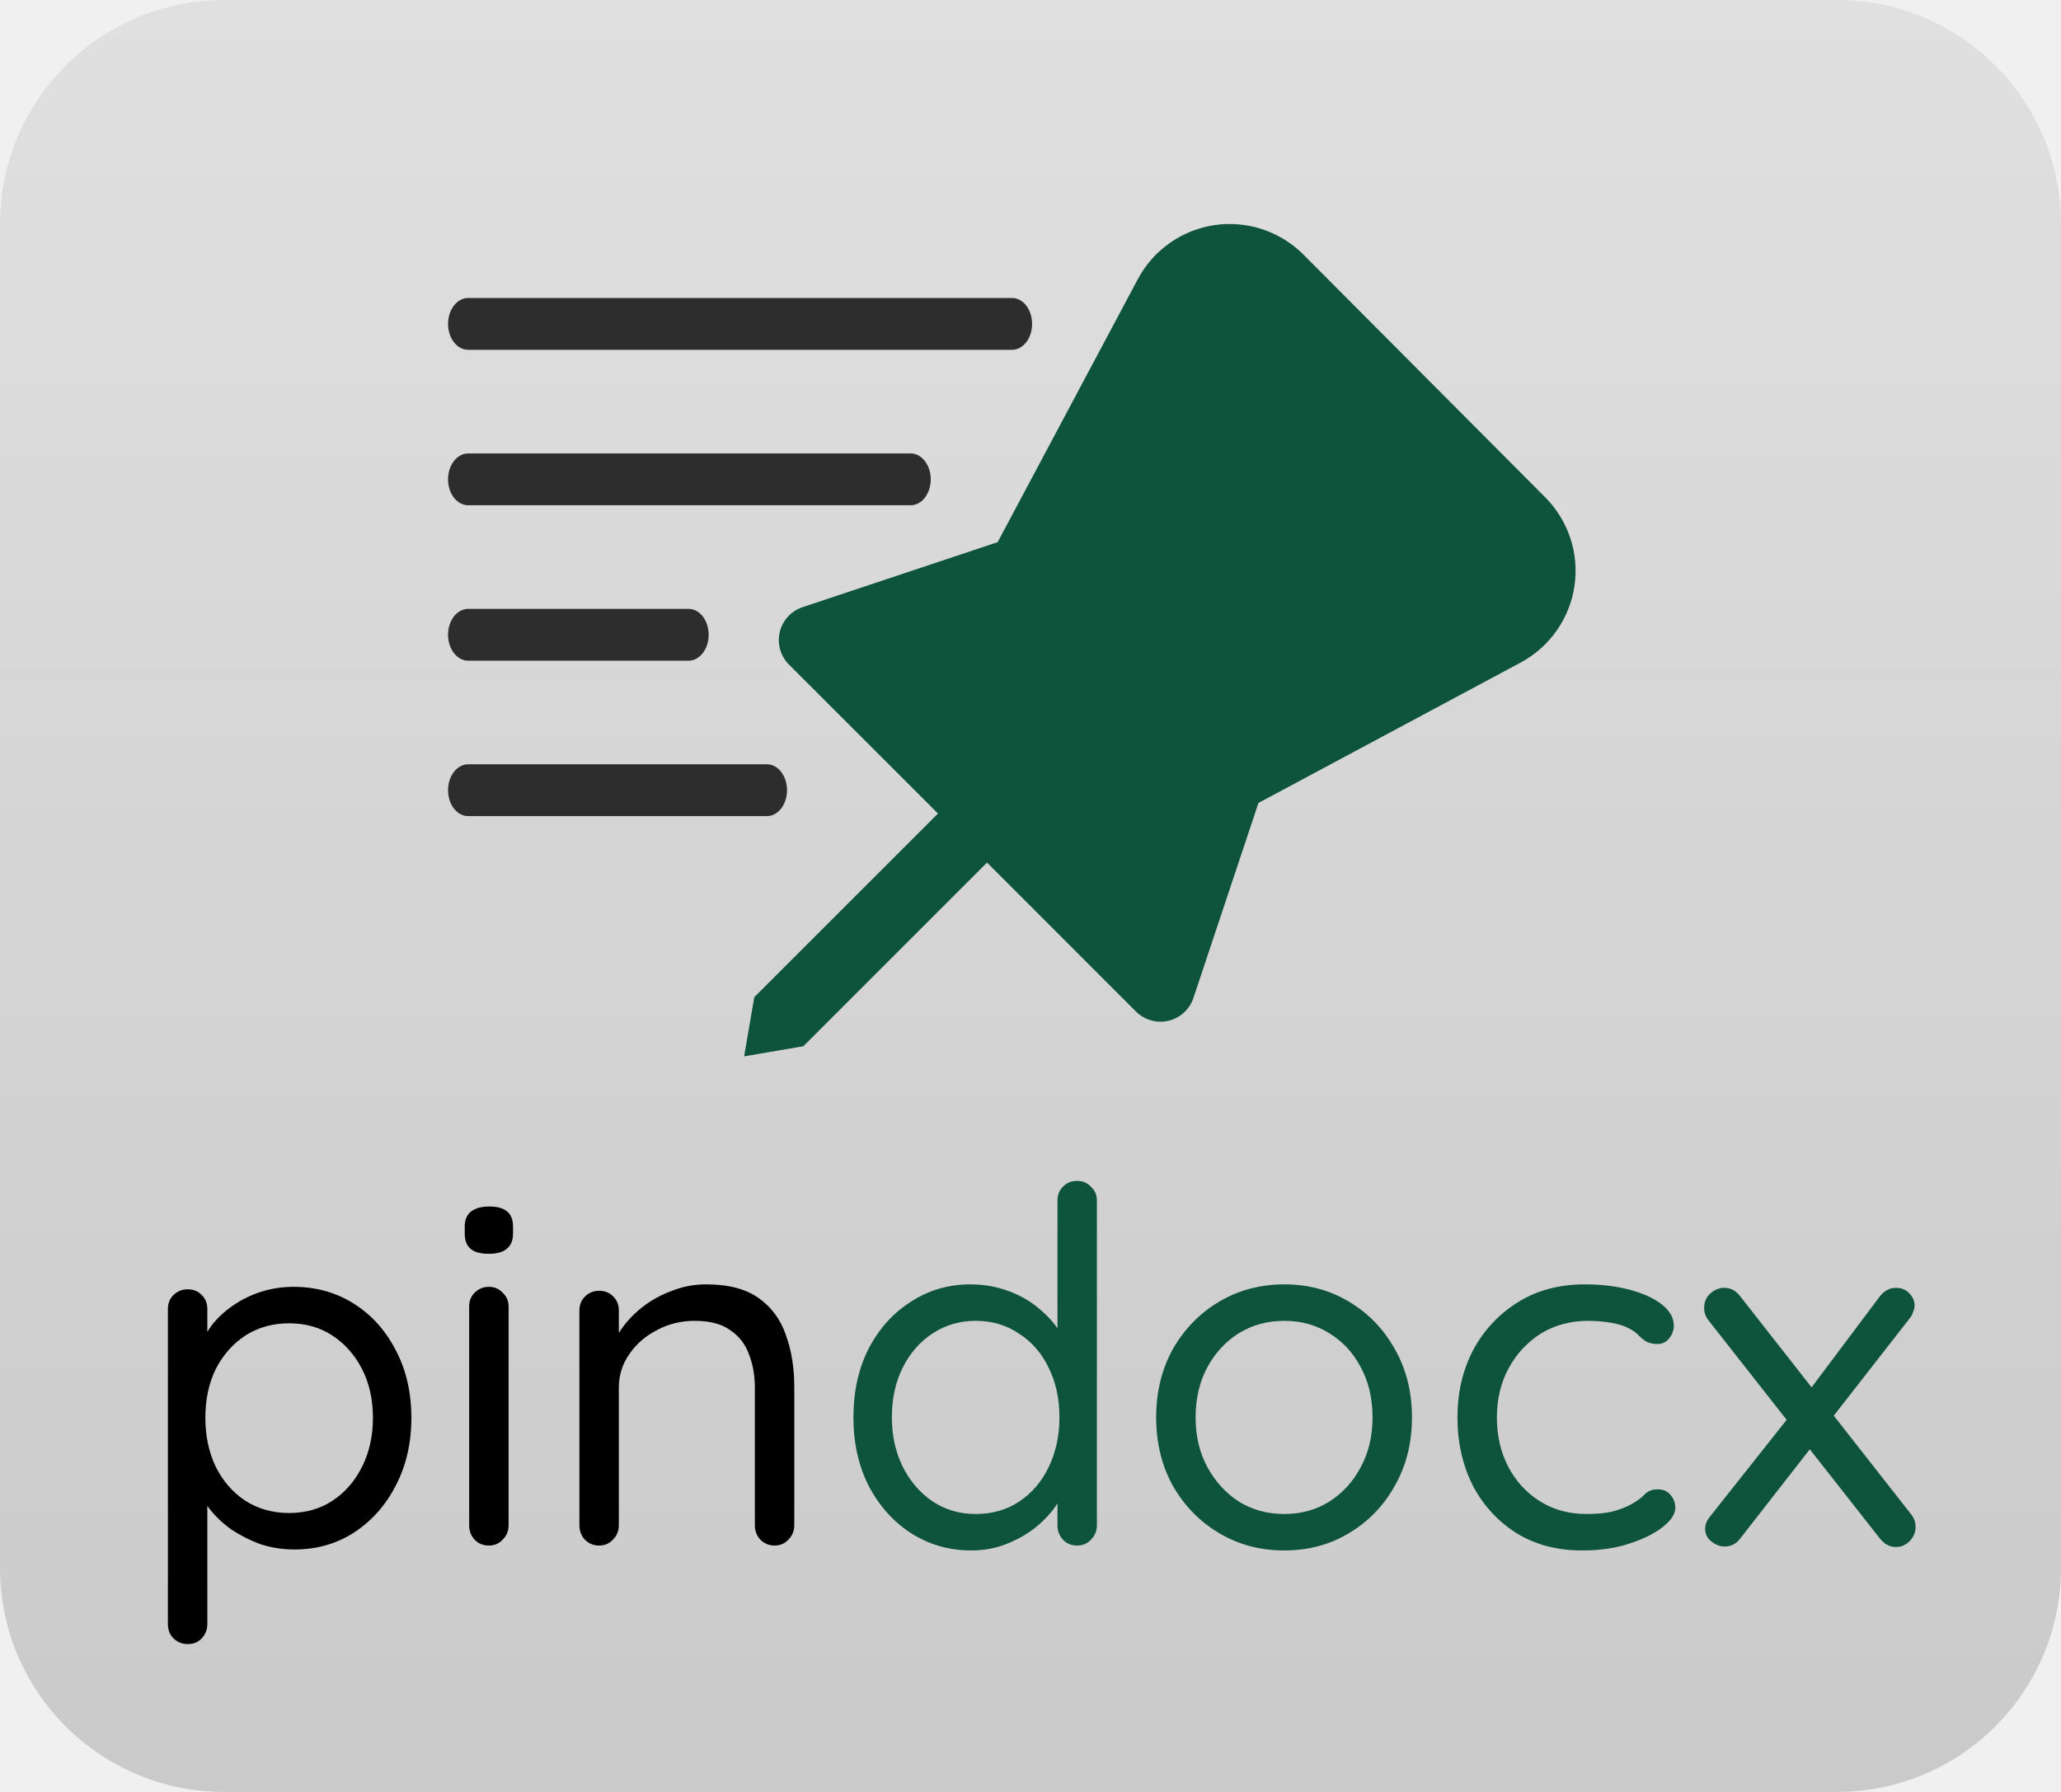
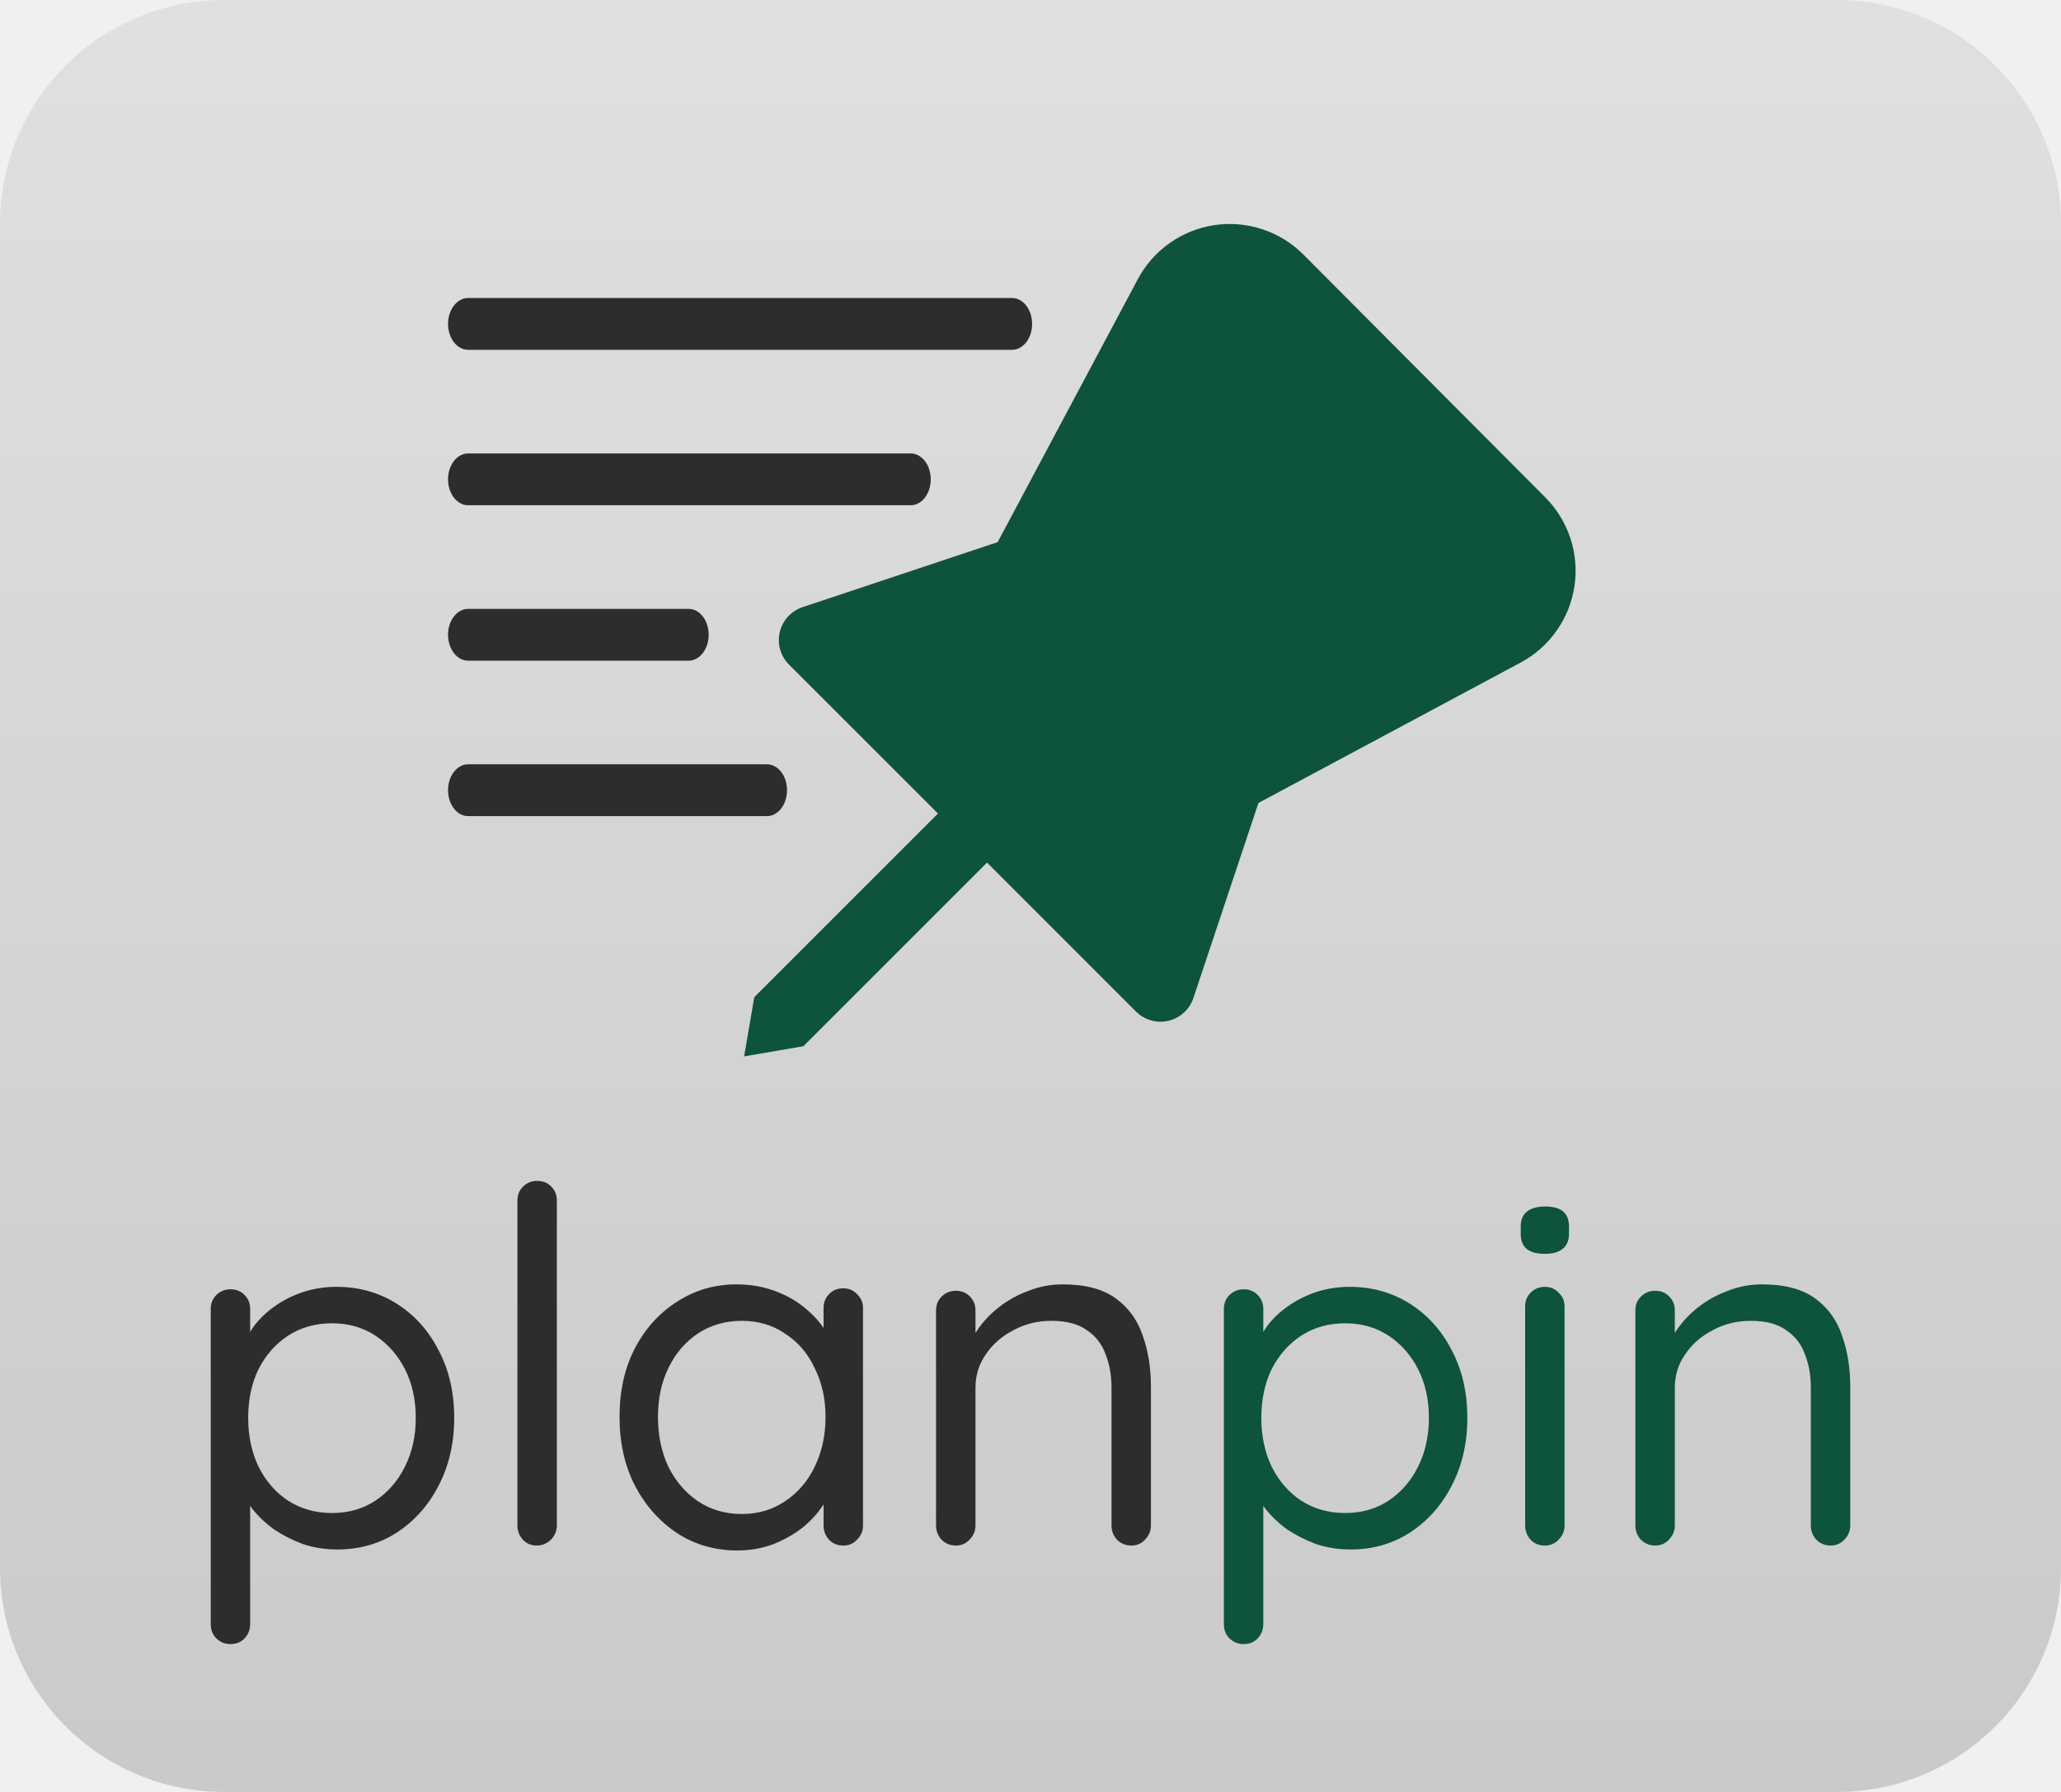
<svg xmlns="http://www.w3.org/2000/svg" width="92" height="80" viewBox="0 0 92 80" fill="none">
  <rect width="92" height="80" rx="10" fill="#E0E0E0" />
-   <rect width="92" height="80" rx="10" fill="url(#paint0_linear_17_128)" fill-opacity="0.1" />
-   <path d="M13.105 57.45C14.102 57.45 14.997 57.699 15.789 58.198C16.581 58.697 17.204 59.386 17.659 60.266C18.128 61.146 18.363 62.158 18.363 63.302C18.363 64.431 18.128 65.443 17.659 66.338C17.204 67.218 16.581 67.915 15.789 68.428C15.012 68.927 14.132 69.176 13.149 69.176C12.607 69.176 12.093 69.095 11.609 68.934C11.14 68.758 10.707 68.538 10.311 68.274C9.93 67.995 9.607 67.687 9.343 67.35C9.079 66.998 8.889 66.653 8.771 66.316L9.255 66.008V72.498C9.255 72.747 9.175 72.96 9.013 73.136C8.852 73.312 8.639 73.4 8.375 73.4C8.126 73.4 7.913 73.312 7.737 73.136C7.576 72.975 7.495 72.762 7.495 72.498V58.44C7.495 58.191 7.576 57.985 7.737 57.824C7.913 57.648 8.126 57.56 8.375 57.56C8.639 57.56 8.852 57.648 9.013 57.824C9.175 57.985 9.255 58.191 9.255 58.44V60.398L8.925 60.222C9.028 59.855 9.204 59.503 9.453 59.166C9.717 58.829 10.033 58.535 10.399 58.286C10.78 58.022 11.198 57.817 11.653 57.67C12.123 57.523 12.607 57.45 13.105 57.45ZM12.907 59.078C12.174 59.078 11.521 59.261 10.949 59.628C10.392 59.995 9.952 60.493 9.629 61.124C9.321 61.755 9.167 62.481 9.167 63.302C9.167 64.109 9.321 64.835 9.629 65.48C9.952 66.125 10.392 66.631 10.949 66.998C11.521 67.365 12.174 67.548 12.907 67.548C13.64 67.548 14.286 67.365 14.843 66.998C15.4 66.631 15.841 66.125 16.163 65.48C16.486 64.835 16.647 64.109 16.647 63.302C16.647 62.481 16.486 61.755 16.163 61.124C15.841 60.493 15.4 59.995 14.843 59.628C14.286 59.261 13.64 59.078 12.907 59.078ZM22.703 68.098C22.703 68.347 22.615 68.56 22.439 68.736C22.277 68.912 22.072 69 21.823 69C21.559 69 21.346 68.912 21.185 68.736C21.023 68.56 20.943 68.347 20.943 68.098V58.33C20.943 58.081 21.023 57.875 21.185 57.714C21.361 57.538 21.573 57.45 21.823 57.45C22.072 57.45 22.277 57.538 22.439 57.714C22.615 57.875 22.703 58.081 22.703 58.33V68.098ZM21.823 55.976C21.456 55.976 21.185 55.903 21.009 55.756C20.833 55.609 20.745 55.382 20.745 55.074V54.766C20.745 54.458 20.84 54.231 21.031 54.084C21.221 53.937 21.493 53.864 21.845 53.864C22.197 53.864 22.461 53.937 22.637 54.084C22.813 54.231 22.901 54.458 22.901 54.766V55.074C22.901 55.382 22.805 55.609 22.615 55.756C22.439 55.903 22.175 55.976 21.823 55.976ZM31.518 57.34C32.516 57.34 33.3 57.545 33.872 57.956C34.444 58.367 34.848 58.917 35.082 59.606C35.332 60.295 35.456 61.065 35.456 61.916V68.098C35.456 68.347 35.368 68.56 35.192 68.736C35.031 68.912 34.826 69 34.576 69C34.327 69 34.114 68.912 33.938 68.736C33.777 68.56 33.696 68.347 33.696 68.098V61.96C33.696 61.403 33.608 60.904 33.432 60.464C33.271 60.009 32.992 59.65 32.596 59.386C32.215 59.107 31.687 58.968 31.012 58.968C30.396 58.968 29.832 59.107 29.318 59.386C28.805 59.65 28.394 60.009 28.086 60.464C27.778 60.904 27.624 61.403 27.624 61.96V68.098C27.624 68.347 27.536 68.56 27.36 68.736C27.199 68.912 26.994 69 26.744 69C26.495 69 26.282 68.912 26.106 68.736C25.945 68.56 25.864 68.347 25.864 68.098V58.506C25.864 58.257 25.945 58.051 26.106 57.89C26.282 57.714 26.495 57.626 26.744 57.626C27.008 57.626 27.221 57.714 27.382 57.89C27.544 58.051 27.624 58.257 27.624 58.506V60.068L27.184 60.552C27.258 60.171 27.426 59.789 27.69 59.408C27.954 59.012 28.284 58.66 28.68 58.352C29.076 58.044 29.516 57.802 30 57.626C30.484 57.435 30.99 57.34 31.518 57.34Z" fill="black" />
-   <path d="M48.084 52.72C48.333 52.72 48.539 52.808 48.7 52.984C48.876 53.145 48.964 53.351 48.964 53.6V68.098C48.964 68.347 48.876 68.56 48.7 68.736C48.539 68.912 48.333 69 48.084 69C47.82 69 47.607 68.912 47.446 68.736C47.285 68.56 47.204 68.347 47.204 68.098V66.008L47.622 65.854C47.622 66.206 47.512 66.58 47.292 66.976C47.072 67.357 46.771 67.717 46.39 68.054C46.009 68.391 45.554 68.67 45.026 68.89C44.513 69.11 43.955 69.22 43.354 69.22C42.371 69.22 41.477 68.963 40.67 68.45C39.878 67.937 39.247 67.233 38.778 66.338C38.323 65.443 38.096 64.424 38.096 63.28C38.096 62.121 38.323 61.095 38.778 60.2C39.247 59.305 39.878 58.609 40.67 58.11C41.462 57.597 42.342 57.34 43.31 57.34C43.926 57.34 44.505 57.443 45.048 57.648C45.591 57.853 46.06 58.132 46.456 58.484C46.867 58.836 47.189 59.225 47.424 59.65C47.659 60.075 47.776 60.501 47.776 60.926L47.204 60.794V53.6C47.204 53.351 47.285 53.145 47.446 52.984C47.607 52.808 47.82 52.72 48.084 52.72ZM43.552 67.592C44.285 67.592 44.931 67.409 45.488 67.042C46.06 66.661 46.5 66.147 46.808 65.502C47.131 64.842 47.292 64.101 47.292 63.28C47.292 62.444 47.131 61.703 46.808 61.058C46.5 60.413 46.06 59.907 45.488 59.54C44.931 59.159 44.285 58.968 43.552 58.968C42.833 58.968 42.188 59.159 41.616 59.54C41.059 59.907 40.619 60.413 40.296 61.058C39.973 61.703 39.812 62.444 39.812 63.28C39.812 64.087 39.973 64.82 40.296 65.48C40.619 66.125 41.059 66.639 41.616 67.02C42.188 67.401 42.833 67.592 43.552 67.592ZM63.028 63.28C63.028 64.424 62.771 65.443 62.258 66.338C61.759 67.233 61.077 67.937 60.212 68.45C59.361 68.963 58.4 69.22 57.33 69.22C56.259 69.22 55.291 68.963 54.426 68.45C53.56 67.937 52.871 67.233 52.358 66.338C51.859 65.443 51.61 64.424 51.61 63.28C51.61 62.136 51.859 61.117 52.358 60.222C52.871 59.327 53.56 58.623 54.426 58.11C55.291 57.597 56.259 57.34 57.33 57.34C58.4 57.34 59.361 57.597 60.212 58.11C61.077 58.623 61.759 59.327 62.258 60.222C62.771 61.117 63.028 62.136 63.028 63.28ZM61.268 63.28C61.268 62.429 61.092 61.681 60.74 61.036C60.402 60.391 59.933 59.885 59.332 59.518C58.745 59.151 58.078 58.968 57.33 58.968C56.582 58.968 55.907 59.151 55.306 59.518C54.719 59.885 54.25 60.391 53.898 61.036C53.546 61.681 53.37 62.429 53.37 63.28C53.37 64.116 53.546 64.857 53.898 65.502C54.25 66.147 54.719 66.661 55.306 67.042C55.907 67.409 56.582 67.592 57.33 67.592C58.078 67.592 58.745 67.409 59.332 67.042C59.933 66.661 60.402 66.147 60.74 65.502C61.092 64.857 61.268 64.116 61.268 63.28ZM70.735 57.34C71.483 57.34 72.157 57.421 72.759 57.582C73.36 57.743 73.837 57.963 74.189 58.242C74.541 58.521 74.717 58.836 74.717 59.188C74.717 59.379 74.651 59.562 74.519 59.738C74.387 59.914 74.211 60.002 73.991 60.002C73.785 60.002 73.617 59.965 73.485 59.892C73.368 59.819 73.25 59.723 73.133 59.606C73.03 59.489 72.883 59.386 72.693 59.298C72.517 59.195 72.26 59.115 71.923 59.056C71.585 58.997 71.248 58.968 70.911 58.968C70.104 58.968 69.393 59.159 68.777 59.54C68.175 59.921 67.699 60.435 67.347 61.08C66.995 61.725 66.819 62.459 66.819 63.28C66.819 64.101 66.987 64.835 67.325 65.48C67.662 66.125 68.132 66.639 68.733 67.02C69.334 67.401 70.031 67.592 70.823 67.592C71.336 67.592 71.747 67.548 72.055 67.46C72.363 67.372 72.62 67.269 72.825 67.152C73.089 67.005 73.287 66.859 73.419 66.712C73.566 66.565 73.756 66.492 73.991 66.492C74.24 66.492 74.431 66.573 74.563 66.734C74.71 66.895 74.783 67.093 74.783 67.328C74.783 67.592 74.6 67.871 74.233 68.164C73.866 68.457 73.368 68.707 72.737 68.912C72.121 69.117 71.417 69.22 70.625 69.22C69.51 69.22 68.535 68.963 67.699 68.45C66.863 67.922 66.21 67.211 65.741 66.316C65.286 65.407 65.059 64.395 65.059 63.28C65.059 62.165 65.293 61.161 65.763 60.266C66.247 59.371 66.914 58.66 67.765 58.132C68.615 57.604 69.606 57.34 70.735 57.34ZM76.973 57.494C77.252 57.494 77.486 57.619 77.677 57.868L85.333 67.636C85.45 67.797 85.509 67.973 85.509 68.164C85.509 68.413 85.421 68.626 85.245 68.802C85.069 68.978 84.864 69.066 84.629 69.066C84.35 69.066 84.108 68.934 83.903 68.67L76.247 58.924C76.13 58.763 76.071 58.587 76.071 58.396C76.071 58.132 76.159 57.919 76.335 57.758C76.526 57.582 76.738 57.494 76.973 57.494ZM76.973 69.044C76.782 69.044 76.592 68.971 76.401 68.824C76.21 68.677 76.115 68.487 76.115 68.252C76.115 68.061 76.188 67.878 76.335 67.702L79.943 63.148L80.867 64.6L77.677 68.692C77.501 68.927 77.266 69.044 76.973 69.044ZM84.629 57.494C84.878 57.494 85.076 57.575 85.223 57.736C85.384 57.897 85.465 58.081 85.465 58.286C85.465 58.374 85.443 58.469 85.399 58.572C85.37 58.675 85.318 58.77 85.245 58.858L81.659 63.456L80.735 62.114L83.903 57.89C84.108 57.626 84.35 57.494 84.629 57.494Z" fill="#0E533C" />
-   <g clip-path="url(#clip0_17_128)">
+   <rect width="92" height="80" rx="10" fill="url(#paint0_linear_33_148)" fill-opacity="0.1" />
+   <path d="M15.017 57.45C16.015 57.45 16.909 57.699 17.701 58.198C18.493 58.697 19.117 59.386 19.571 60.266C20.041 61.146 20.275 62.158 20.275 63.302C20.275 64.431 20.041 65.443 19.571 66.338C19.117 67.218 18.493 67.915 17.701 68.428C16.924 68.927 16.044 69.176 15.061 69.176C14.519 69.176 14.005 69.095 13.521 68.934C13.052 68.758 12.619 68.538 12.223 68.274C11.842 67.995 11.519 67.687 11.255 67.35C10.991 66.998 10.801 66.653 10.683 66.316L11.167 66.008V72.498C11.167 72.747 11.087 72.96 10.925 73.136C10.764 73.312 10.551 73.4 10.287 73.4C10.038 73.4 9.825 73.312 9.649 73.136C9.488 72.975 9.407 72.762 9.407 72.498V58.44C9.407 58.191 9.488 57.985 9.649 57.824C9.825 57.648 10.038 57.56 10.287 57.56C10.551 57.56 10.764 57.648 10.925 57.824C11.087 57.985 11.167 58.191 11.167 58.44V60.398L10.837 60.222C10.94 59.855 11.116 59.503 11.365 59.166C11.629 58.829 11.945 58.535 12.311 58.286C12.693 58.022 13.111 57.817 13.565 57.67C14.035 57.523 14.519 57.45 15.017 57.45ZM14.819 59.078C14.086 59.078 13.433 59.261 12.861 59.628C12.304 59.995 11.864 60.493 11.541 61.124C11.233 61.755 11.079 62.481 11.079 63.302C11.079 64.109 11.233 64.835 11.541 65.48C11.864 66.125 12.304 66.631 12.861 66.998C13.433 67.365 14.086 67.548 14.819 67.548C15.553 67.548 16.198 67.365 16.755 66.998C17.313 66.631 17.753 66.125 18.075 65.48C18.398 64.835 18.559 64.109 18.559 63.302C18.559 62.481 18.398 61.755 18.075 61.124C17.753 60.493 17.313 59.995 16.755 59.628C16.198 59.261 15.553 59.078 14.819 59.078ZM24.857 68.098C24.857 68.347 24.769 68.56 24.593 68.736C24.417 68.912 24.204 69 23.955 69C23.706 69 23.5 68.912 23.339 68.736C23.178 68.56 23.097 68.347 23.097 68.098V53.6C23.097 53.351 23.178 53.145 23.339 52.984C23.515 52.808 23.728 52.72 23.977 52.72C24.241 52.72 24.454 52.808 24.615 52.984C24.776 53.145 24.857 53.351 24.857 53.6V68.098ZM37.643 57.516C37.892 57.516 38.097 57.604 38.259 57.78C38.435 57.941 38.523 58.147 38.523 58.396V68.098C38.523 68.347 38.435 68.56 38.259 68.736C38.097 68.912 37.892 69 37.643 69C37.379 69 37.166 68.912 37.005 68.736C36.843 68.56 36.763 68.347 36.763 68.098V66.008L37.181 65.964C37.181 66.287 37.071 66.639 36.851 67.02C36.631 67.401 36.33 67.761 35.949 68.098C35.567 68.421 35.113 68.692 34.585 68.912C34.071 69.117 33.514 69.22 32.913 69.22C31.915 69.22 31.021 68.963 30.229 68.45C29.437 67.922 28.806 67.211 28.337 66.316C27.882 65.421 27.655 64.402 27.655 63.258C27.655 62.099 27.882 61.08 28.337 60.2C28.806 59.305 29.437 58.609 30.229 58.11C31.021 57.597 31.901 57.34 32.869 57.34C33.499 57.34 34.086 57.443 34.629 57.648C35.171 57.853 35.641 58.132 36.037 58.484C36.447 58.836 36.763 59.225 36.983 59.65C37.217 60.075 37.335 60.501 37.335 60.926L36.763 60.794V58.396C36.763 58.147 36.843 57.941 37.005 57.78C37.166 57.604 37.379 57.516 37.643 57.516ZM33.111 67.592C33.844 67.592 34.489 67.401 35.047 67.02C35.619 66.639 36.059 66.125 36.367 65.48C36.689 64.82 36.851 64.079 36.851 63.258C36.851 62.451 36.689 61.725 36.367 61.08C36.059 60.42 35.619 59.907 35.047 59.54C34.489 59.159 33.844 58.968 33.111 58.968C32.392 58.968 31.747 59.151 31.175 59.518C30.617 59.885 30.177 60.391 29.855 61.036C29.532 61.681 29.371 62.422 29.371 63.258C29.371 64.079 29.525 64.82 29.833 65.48C30.155 66.125 30.595 66.639 31.153 67.02C31.725 67.401 32.377 67.592 33.111 67.592ZM47.438 57.34C48.436 57.34 49.22 57.545 49.792 57.956C50.364 58.367 50.768 58.917 51.002 59.606C51.252 60.295 51.376 61.065 51.376 61.916V68.098C51.376 68.347 51.288 68.56 51.112 68.736C50.951 68.912 50.746 69 50.496 69C50.247 69 50.034 68.912 49.858 68.736C49.697 68.56 49.616 68.347 49.616 68.098V61.96C49.616 61.403 49.528 60.904 49.352 60.464C49.191 60.009 48.912 59.65 48.516 59.386C48.135 59.107 47.607 58.968 46.932 58.968C46.316 58.968 45.752 59.107 45.238 59.386C44.725 59.65 44.314 60.009 44.006 60.464C43.698 60.904 43.544 61.403 43.544 61.96V68.098C43.544 68.347 43.456 68.56 43.28 68.736C43.119 68.912 42.914 69 42.664 69C42.415 69 42.202 68.912 42.026 68.736C41.865 68.56 41.784 68.347 41.784 68.098V58.506C41.784 58.257 41.865 58.051 42.026 57.89C42.202 57.714 42.415 57.626 42.664 57.626C42.928 57.626 43.141 57.714 43.302 57.89C43.464 58.051 43.544 58.257 43.544 58.506V60.068L43.104 60.552C43.178 60.171 43.346 59.789 43.61 59.408C43.874 59.012 44.204 58.66 44.6 58.352C44.996 58.044 45.436 57.802 45.92 57.626C46.404 57.435 46.91 57.34 47.438 57.34Z" fill="#2D2D2D" />
+   <path d="M60.242 57.45C61.239 57.45 62.134 57.699 62.926 58.198C63.718 58.697 64.341 59.386 64.796 60.266C65.265 61.146 65.5 62.158 65.5 63.302C65.5 64.431 65.265 65.443 64.796 66.338C64.341 67.218 63.718 67.915 62.926 68.428C62.149 68.927 61.269 69.176 60.286 69.176C59.743 69.176 59.23 69.095 58.746 68.934C58.277 68.758 57.844 68.538 57.448 68.274C57.067 67.995 56.744 67.687 56.48 67.35C56.216 66.998 56.025 66.653 55.908 66.316L56.392 66.008V72.498C56.392 72.747 56.311 72.96 56.15 73.136C55.989 73.312 55.776 73.4 55.512 73.4C55.263 73.4 55.05 73.312 54.874 73.136C54.713 72.975 54.632 72.762 54.632 72.498V58.44C54.632 58.191 54.713 57.985 54.874 57.824C55.05 57.648 55.263 57.56 55.512 57.56C55.776 57.56 55.989 57.648 56.15 57.824C56.311 57.985 56.392 58.191 56.392 58.44V60.398L56.062 60.222C56.165 59.855 56.341 59.503 56.59 59.166C56.854 58.829 57.169 58.535 57.536 58.286C57.917 58.022 58.335 57.817 58.79 57.67C59.259 57.523 59.743 57.45 60.242 57.45ZM60.044 59.078C59.311 59.078 58.658 59.261 58.086 59.628C57.529 59.995 57.089 60.493 56.766 61.124C56.458 61.755 56.304 62.481 56.304 63.302C56.304 64.109 56.458 64.835 56.766 65.48C57.089 66.125 57.529 66.631 58.086 66.998C58.658 67.365 59.311 67.548 60.044 67.548C60.777 67.548 61.423 67.365 61.98 66.998C62.537 66.631 62.977 66.125 63.3 65.48C63.623 64.835 63.784 64.109 63.784 63.302C63.784 62.481 63.623 61.755 63.3 61.124C62.977 60.493 62.537 59.995 61.98 59.628C61.423 59.261 60.777 59.078 60.044 59.078ZM69.84 68.098C69.84 68.347 69.752 68.56 69.576 68.736C69.414 68.912 69.209 69 68.96 69C68.696 69 68.483 68.912 68.322 68.736C68.16 68.56 68.08 68.347 68.08 68.098V58.33C68.08 58.081 68.16 57.875 68.322 57.714C68.498 57.538 68.71 57.45 68.96 57.45C69.209 57.45 69.414 57.538 69.576 57.714C69.752 57.875 69.84 58.081 69.84 58.33V68.098ZM68.96 55.976C68.593 55.976 68.322 55.903 68.146 55.756C67.97 55.609 67.882 55.382 67.882 55.074V54.766C67.882 54.458 67.977 54.231 68.168 54.084C68.358 53.937 68.63 53.864 68.982 53.864C69.334 53.864 69.598 53.937 69.774 54.084C69.95 54.231 70.038 54.458 70.038 54.766V55.074C70.038 55.382 69.942 55.609 69.752 55.756C69.576 55.903 69.312 55.976 68.96 55.976ZM78.655 57.34C79.652 57.34 80.437 57.545 81.009 57.956C81.581 58.367 81.984 58.917 82.219 59.606C82.468 60.295 82.593 61.065 82.593 61.916V68.098C82.593 68.347 82.505 68.56 82.329 68.736C82.168 68.912 81.962 69 81.713 69C81.464 69 81.251 68.912 81.075 68.736C80.914 68.56 80.833 68.347 80.833 68.098V61.96C80.833 61.403 80.745 60.904 80.569 60.464C80.408 60.009 80.129 59.65 79.733 59.386C79.352 59.107 78.824 58.968 78.149 58.968C77.533 58.968 76.968 59.107 76.455 59.386C75.942 59.65 75.531 60.009 75.223 60.464C74.915 60.904 74.761 61.403 74.761 61.96V68.098C74.761 68.347 74.673 68.56 74.497 68.736C74.336 68.912 74.13 69 73.881 69C73.632 69 73.419 68.912 73.243 68.736C73.082 68.56 73.001 68.347 73.001 68.098V58.506C73.001 58.257 73.082 58.051 73.243 57.89C73.419 57.714 73.632 57.626 73.881 57.626C74.145 57.626 74.358 57.714 74.519 57.89C74.68 58.051 74.761 58.257 74.761 58.506V60.068L74.321 60.552C74.394 60.171 74.563 59.789 74.827 59.408C75.091 59.012 75.421 58.66 75.817 58.352C76.213 58.044 76.653 57.802 77.137 57.626C77.621 57.435 78.127 57.34 78.655 57.34Z" fill="#0E533C" />
+   <g clip-path="url(#clip0_33_148)">
    <path fill-rule="evenodd" clip-rule="evenodd" d="M20 35.278C20 34.972 20.094 34.677 20.262 34.461C20.43 34.244 20.658 34.122 20.895 34.122H34.237C34.474 34.122 34.702 34.244 34.87 34.461C35.037 34.677 35.132 34.972 35.132 35.278C35.132 35.585 35.037 35.879 34.87 36.096C34.702 36.313 34.474 36.435 34.237 36.435H20.895C20.658 36.435 20.43 36.313 20.262 36.096C20.094 35.879 20 35.585 20 35.278ZM20 28.339C20 28.032 20.094 27.738 20.262 27.521C20.43 27.305 20.658 27.183 20.895 27.183H30.739C30.977 27.183 31.204 27.305 31.372 27.521C31.54 27.738 31.634 28.032 31.634 28.339C31.634 28.646 31.54 28.94 31.372 29.157C31.204 29.374 30.977 29.496 30.739 29.496H20.895C20.658 29.496 20.43 29.374 20.262 29.157C20.094 28.94 20 28.646 20 28.339ZM20 21.4C20 21.093 20.094 20.799 20.262 20.582C20.43 20.365 20.658 20.244 20.895 20.244H40.652C40.89 20.244 41.117 20.365 41.285 20.582C41.453 20.799 41.547 21.093 41.547 21.4C41.547 21.707 41.453 22.001 41.285 22.218C41.117 22.435 40.89 22.557 40.652 22.557H20.895C20.658 22.557 20.43 22.435 20.262 22.218C20.094 22.001 20 21.707 20 21.4ZM20 14.461C20 14.154 20.094 13.86 20.262 13.643C20.43 13.426 20.658 13.304 20.895 13.304L45.177 13.304C45.415 13.304 45.642 13.426 45.81 13.643C45.978 13.86 46.072 14.154 46.072 14.461C46.072 14.768 45.978 15.062 45.81 15.279C45.642 15.496 45.415 15.617 45.177 15.617H20.895C20.658 15.617 20.43 15.496 20.262 15.279C20.094 15.062 20 14.768 20 14.461Z" fill="#2D2D2D" />
  </g>
-   <g clip-path="url(#clip1_17_128)">
+   <g clip-path="url(#clip1_33_148)">
    <path d="M58.183 11.366C57.67 10.851 57.043 10.464 56.353 10.236C55.663 10.007 54.929 9.944 54.211 10.05C53.492 10.157 52.808 10.431 52.214 10.85C51.62 11.268 51.133 11.821 50.791 12.462L44.534 24.203L35.826 27.106C35.575 27.189 35.35 27.335 35.172 27.53C34.993 27.724 34.868 27.962 34.807 28.219C34.746 28.476 34.752 28.744 34.824 28.998C34.896 29.252 35.032 29.484 35.219 29.671L41.87 36.319L33.67 44.518L33.217 47.161L35.86 46.709L44.06 38.509L50.708 45.16C50.895 45.346 51.126 45.482 51.38 45.554C51.634 45.627 51.903 45.632 52.16 45.572C52.417 45.511 52.654 45.385 52.849 45.207C53.044 45.028 53.19 44.803 53.273 44.553L56.175 35.848L67.882 29.578C68.52 29.235 69.069 28.749 69.486 28.156C69.903 27.564 70.175 26.883 70.282 26.166C70.388 25.45 70.326 24.719 70.1 24.031C69.873 23.343 69.49 22.718 68.979 22.205L58.183 11.366Z" fill="#0E533C" />
  </g>
  <defs>
-     <linearGradient id="paint0_linear_17_128" x1="46" y1="0" x2="46" y2="80" gradientUnits="userSpaceOnUse">
+     <linearGradient id="paint0_linear_33_148" x1="46" y1="0" x2="46" y2="80" gradientUnits="userSpaceOnUse">
      <stop stop-opacity="0" />
      <stop offset="1" />
    </linearGradient>
-     <clipPath id="clip0_17_128">
+     <clipPath id="clip0_33_148">
      <rect width="26.435" height="23.13" fill="white" transform="translate(20 13.3044)" />
    </clipPath>
-     <clipPath id="clip1_17_128">
+     <clipPath id="clip1_33_148">
      <rect width="38" height="38" fill="white" transform="translate(33.2174 10)" />
    </clipPath>
  </defs>
</svg>
